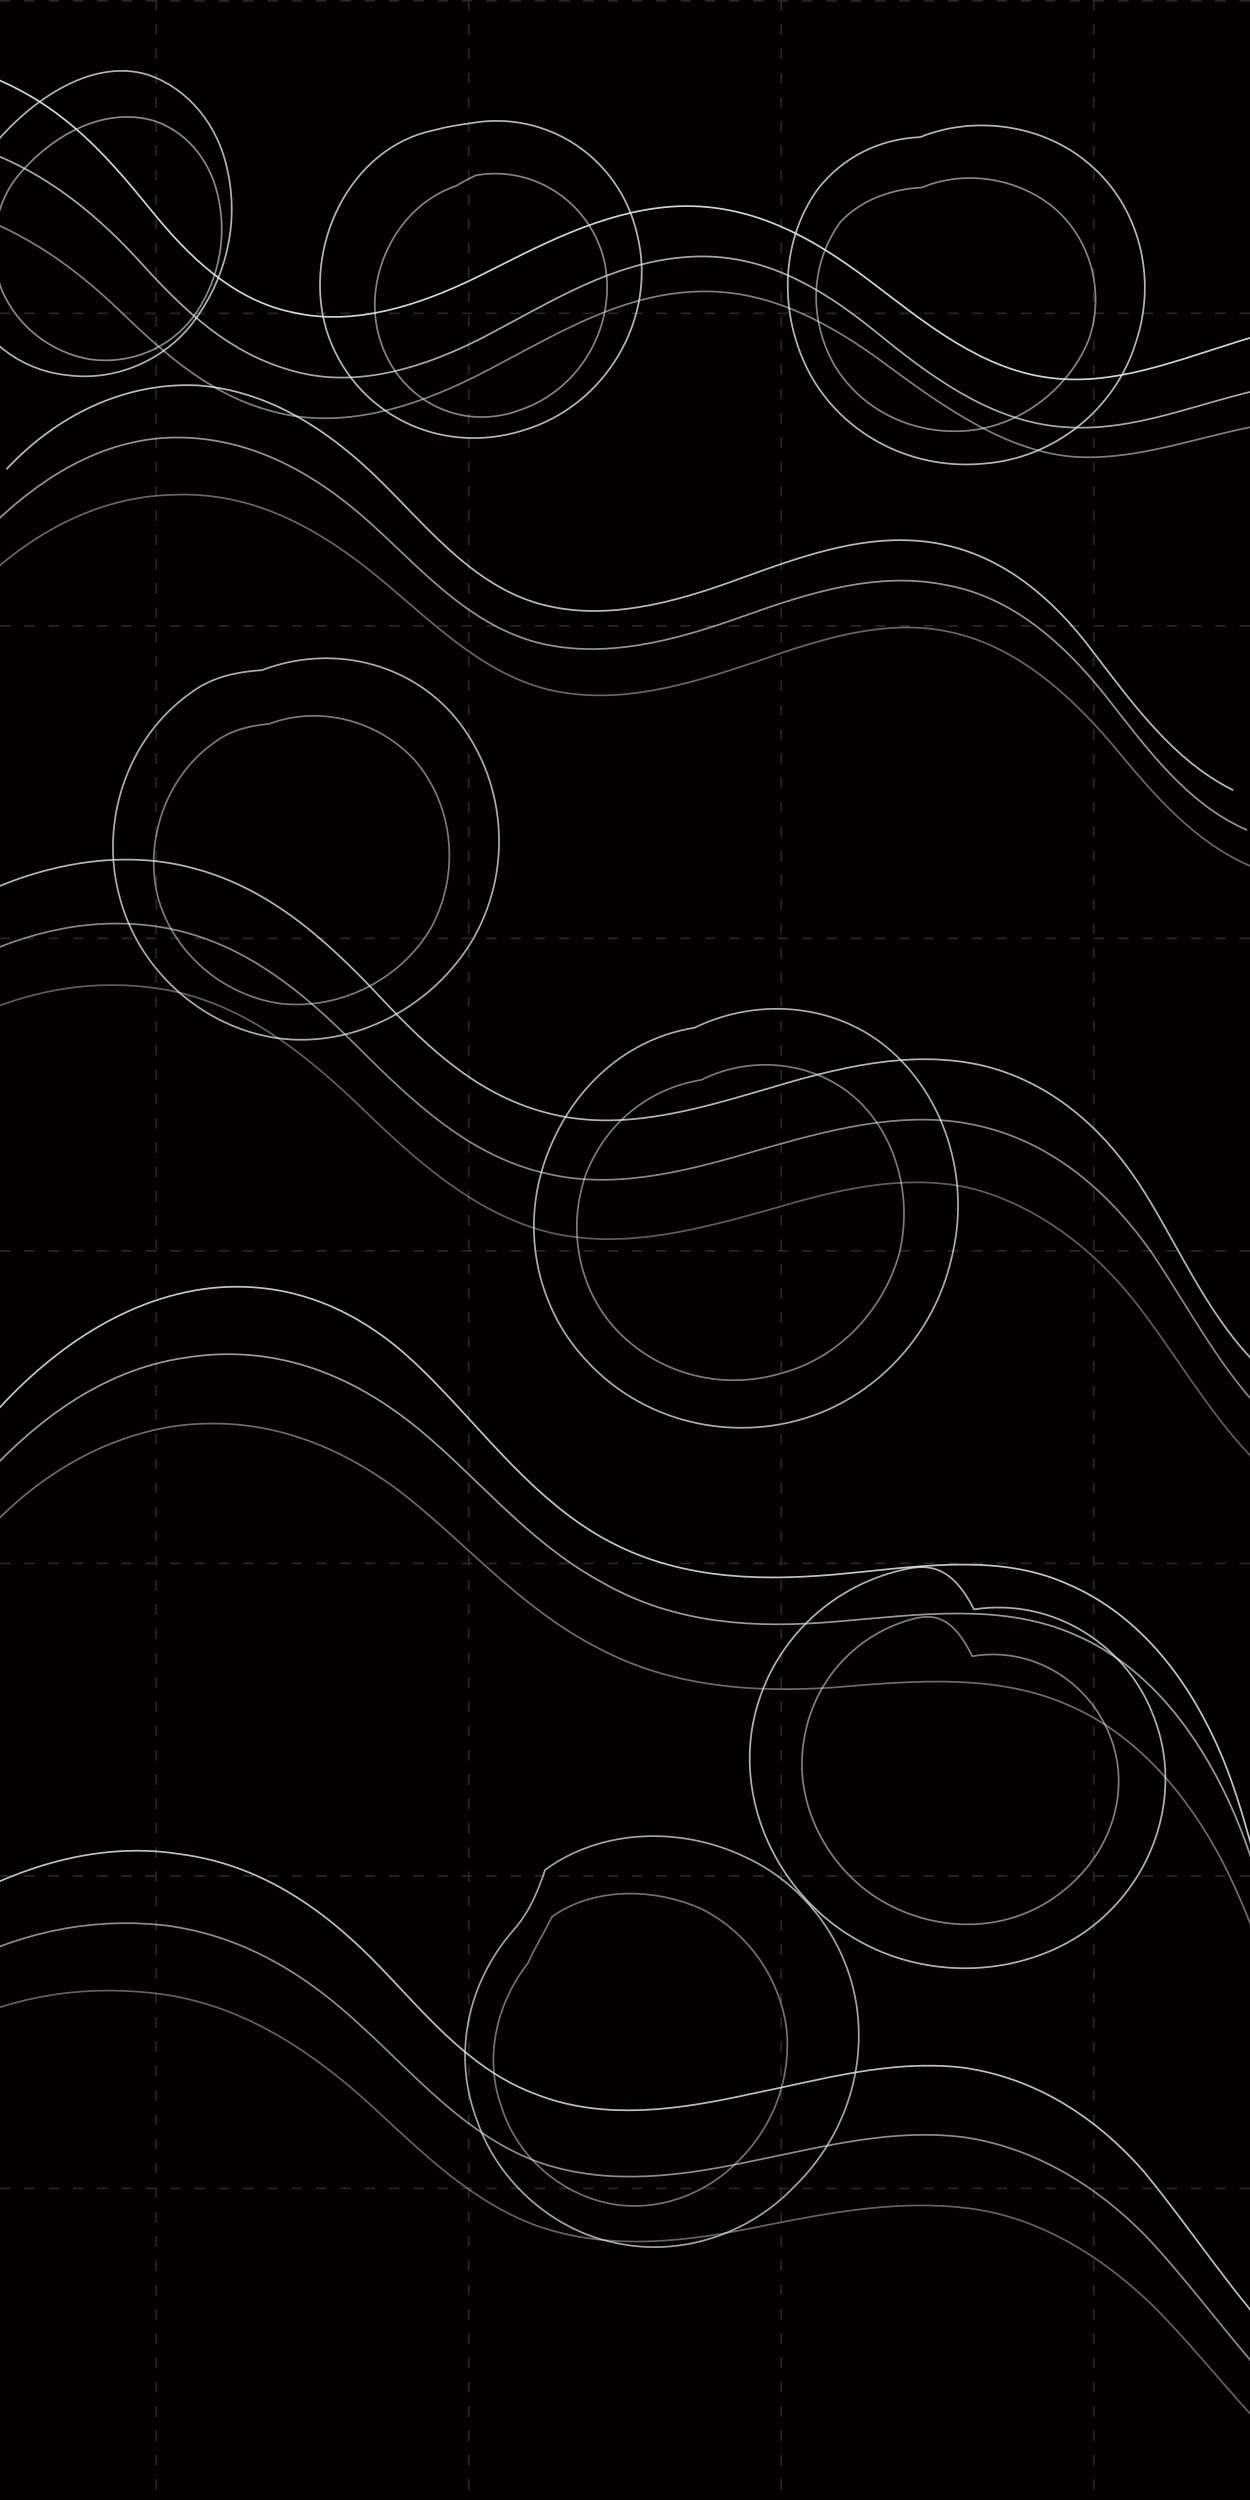
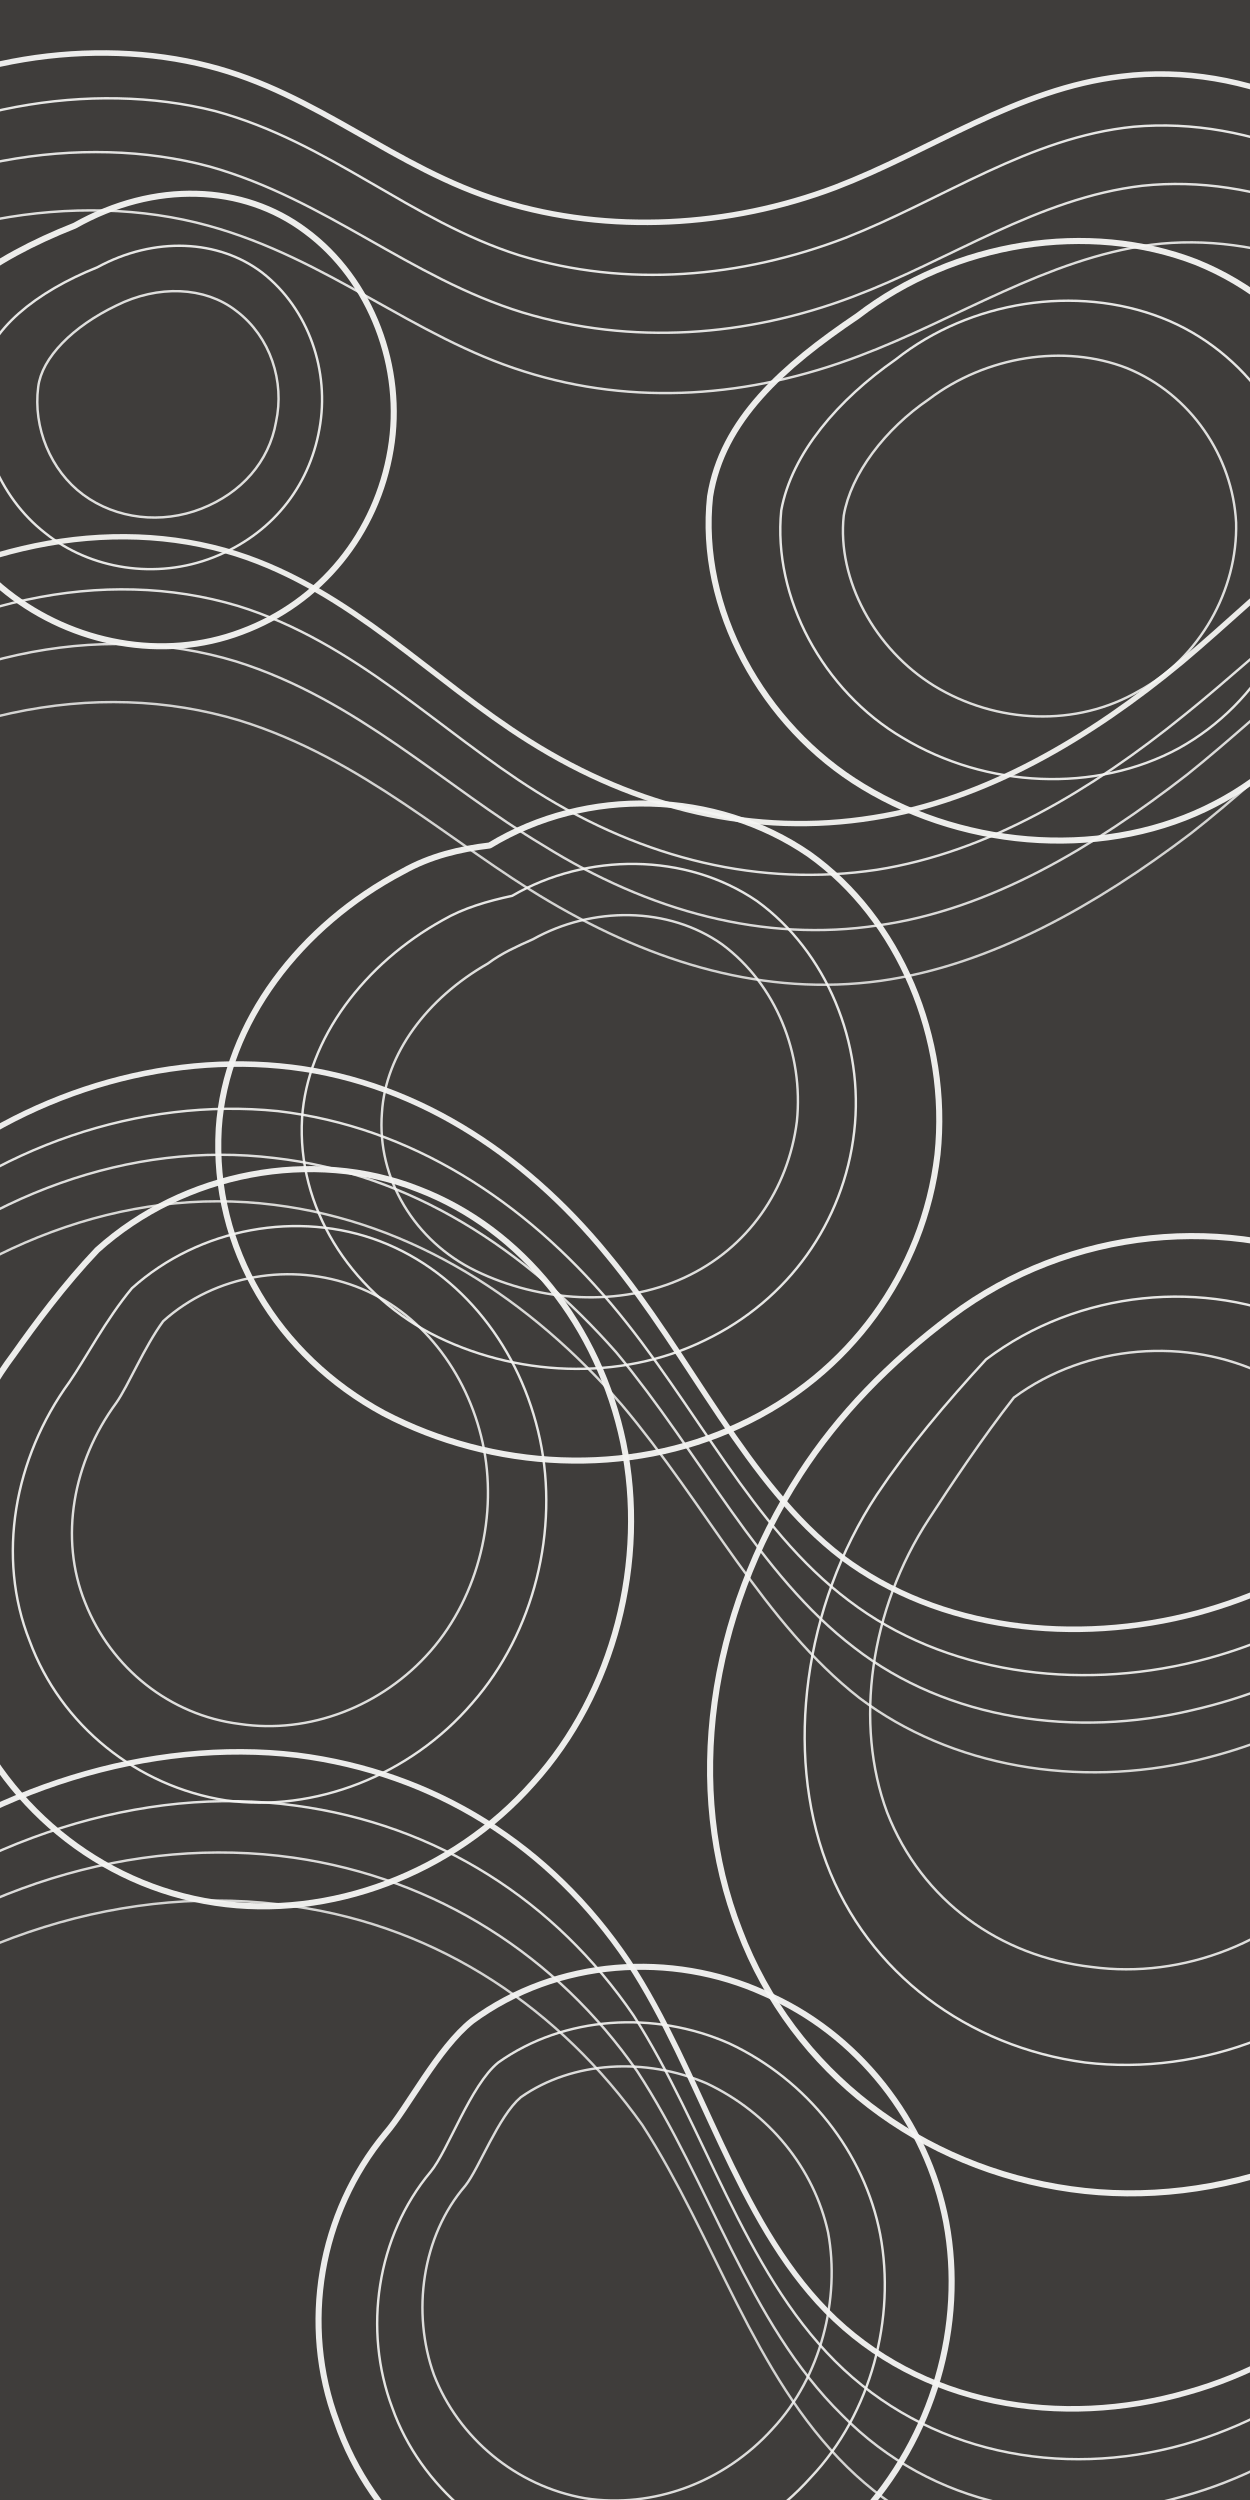
<svg xmlns="http://www.w3.org/2000/svg" width="720" height="1440" viewBox="0 0 720 1440" fill="none">
-   <rect width="720" height="1440" fill="#030000" />
-   <g stroke="#6C6C74" stroke-width="1" stroke-dasharray="6 8" opacity="0.34">
-     <path d="M0 0.5H720" />
-     <path d="M0 180.5H720" />
-     <path d="M0 360.5H720" />
-     <path d="M0 540.5H720" />
-     <path d="M0 720.5H720" />
-     <path d="M0 900.5H720" />
-     <path d="M0 1080.5H720" />
-     <path d="M0 1260.5H720" />
-     <path d="M90 0V1440" />
-     <path d="M270 0V1440" />
-     <path d="M450 0V1440" />
-     <path d="M630 0V1440" />
-   </g>
-   <g stroke="#E7E7EE" stroke-linecap="round" stroke-linejoin="round">
-     <path opacity="0.9" d="M-24 38C31 53 60 88 87 121C108 147 134 173 169 180C204 188 241 176 274 160C310 142 346 122 387 119C432 116 468 137 500 161C533 186 566 214 608 218C648 222 686 204 729 192" />
-     <path opacity="0.72" d="M-31 80C19 92 53 121 79 149C106 179 132 204 170 214C207 224 246 211 279 194C319 173 353 151 396 148C438 145 472 165 503 190C535 216 570 243 613 246C654 249 689 232 732 223" />
-     <path opacity="0.54" d="M-34 118C9 129 42 153 69 179C101 210 130 234 172 240C212 245 252 229 287 210C323 191 358 170 400 168C440 166 474 184 505 206C539 231 576 259 617 263C655 266 690 251 731 244" />
-     <path opacity="0.8" d="M4 270C33 239 72 220 114 222C154 225 188 247 216 274C245 302 270 335 308 347C347 359 389 347 427 333C463 320 501 306 540 313C578 320 607 345 630 376C653 406 676 438 710 455" />
-     <path opacity="0.63" d="M-10 308C21 276 59 252 102 252C146 252 183 274 213 301C243 328 269 359 309 370C348 380 389 369 428 355C467 341 506 329 545 337C584 344 614 372 637 401C662 433 684 463 718 478" />
-     <path opacity="0.44" d="M-18 342C16 308 55 286 100 285C146 283 184 305 216 331C248 357 276 387 315 397C356 407 397 394 436 381C473 368 510 356 547 364C585 372 615 399 640 428C664 457 688 486 723 500" />
-     <path opacity="0.78" d="M-21 520C23 497 70 489 111 500C153 511 184 538 213 568C242 599 272 630 315 641C356 652 398 640 439 628C482 615 525 604 567 614C607 624 638 652 660 688C681 722 697 760 726 788" />
-     <path opacity="0.58" d="M-25 557C16 535 58 527 98 535C142 544 175 572 205 602C237 634 270 666 315 676C357 686 401 673 442 661C484 649 526 639 566 649C607 659 639 687 663 721C686 755 704 791 732 818" />
-     <path opacity="0.4" d="M-29 592C13 570 54 563 95 570C139 578 173 605 204 634C237 666 272 699 317 710C360 720 403 708 446 696C486 684 527 675 565 686C604 698 636 725 660 758C683 789 703 824 731 849" />
-     <path opacity="0.84" d="M-11 823C25 780 70 748 121 742C168 737 207 755 239 785C274 818 302 859 344 884C386 909 433 911 480 907C526 903 573 894 614 912C657 930 686 969 704 1012C721 1053 727 1098 745 1138" />
-     <path opacity="0.66" d="M-18 861C17 820 58 789 107 782C157 774 200 791 236 819C272 847 302 887 346 911C389 936 436 938 482 934C530 930 578 923 620 942C661 960 689 997 708 1038C726 1077 734 1121 751 1161" />
-     <path opacity="0.46" d="M-23 900C8 860 48 831 97 822C147 814 191 830 229 858C267 887 299 926 344 949C387 972 434 975 480 972C527 968 574 964 615 982C655 999 684 1034 704 1072C724 1111 735 1152 751 1190" />
-     <path opacity="0.82" d="M-29 1098C15 1073 60 1061 104 1068C149 1074 184 1098 214 1128C242 1156 268 1191 308 1206C348 1222 392 1215 433 1206C473 1198 513 1186 555 1191C597 1197 632 1220 659 1251C687 1285 711 1323 742 1355" />
-     <path opacity="0.6" d="M-34 1137C7 1114 50 1104 95 1109C141 1115 177 1138 208 1167C239 1195 267 1229 309 1245C351 1260 395 1253 437 1244C476 1236 515 1226 555 1231C596 1237 632 1259 661 1289C689 1319 714 1355 744 1386" />
-     <path opacity="0.42" d="M-39 1173C1 1151 43 1143 88 1148C134 1153 171 1176 204 1204C236 1232 266 1266 309 1282C352 1297 397 1291 440 1282C480 1274 519 1267 558 1272C598 1277 634 1299 664 1328C692 1356 717 1390 747 1418" />
-     <path opacity="0.76" d="M85 43C109 51 126 73 131 98C138 129 130 161 111 186C94 208 66 220 38 216C11 213-12 195-21 169C-30 142-25 111-8 89C15 59 52 33 85 43Z" />
-     <path opacity="0.58" d="M90 70C109 77 122 94 126 115C131 139 125 164 111 183C97 201 75 210 52 207C29 203 10 188 1 167C-7 146-4 120 9 103C27 80 59 60 90 70Z" />
-     <path opacity="0.78" d="M271 71C315 63 357 91 367 135C379 183 349 234 301 248C253 263 203 238 188 190C174 143 201 85 250 75C257 73 264 72 271 71Z" />
-     <path opacity="0.56" d="M274 101C308 95 340 117 348 150C356 186 335 224 300 236C266 249 230 231 219 196C208 162 227 119 263 107C266 105 270 103 274 101Z" />
-     <path opacity="0.78" d="M530 79C562 66 602 72 628 95C656 119 667 160 654 198C642 236 607 264 567 267C527 271 488 252 468 218C449 185 448 141 471 109C485 91 506 80 530 79Z" />
-     <path opacity="0.56" d="M531 108C555 98 584 102 605 118C628 136 637 168 627 196C616 223 589 245 558 248C527 251 497 237 481 211C466 185 466 153 484 128C495 116 512 109 531 108Z" />
-     <path opacity="0.74" d="M151 386C190 371 235 381 262 413C291 448 296 499 273 540C250 580 204 604 160 598C117 592 80 559 69 517C57 474 73 425 110 399C122 390 136 387 151 386Z" />
-     <path opacity="0.52" d="M155 417C184 406 218 415 239 438C262 465 265 504 248 535C230 565 195 582 161 578C128 573 100 549 91 517C83 485 95 448 123 428C132 421 143 418 155 417Z" />
-     <path opacity="0.74" d="M400 592C437 574 483 578 514 606C546 635 559 682 548 725C538 769 504 806 460 818C416 830 369 817 339 785C308 753 299 705 316 663C331 625 362 598 400 592Z" />
-     <path opacity="0.52" d="M404 622C432 608 467 611 491 631C516 652 526 689 518 722C509 754 484 782 450 791C417 801 381 792 357 768C333 744 326 707 338 675C350 646 374 627 404 622Z" />
-     <path opacity="0.76" d="M561 927C607 920 650 948 665 990C681 1032 666 1083 626 1112C588 1139 534 1141 493 1117C451 1093 426 1044 433 997C440 951 475 914 521 904C534 901 548 901 561 927Z" />
-     <path opacity="0.54" d="M560 954C595 948 627 969 639 999C652 1030 641 1068 610 1091C581 1113 541 1114 508 1095C476 1076 457 1038 463 1003C468 968 494 940 528 932C538 930 549 931 560 954Z" />
-     <path opacity="0.7" d="M314 1077C347 1053 393 1052 430 1070C466 1087 490 1122 494 1160C498 1197 484 1234 457 1260C431 1287 392 1300 355 1292C319 1285 287 1257 275 1222C261 1186 268 1146 293 1115C299 1108 306 1101 314 1077Z" />
-     <path opacity="0.48" d="M318 1104C342 1087 377 1087 405 1100C432 1114 449 1140 453 1168C456 1196 446 1224 426 1244C407 1264 378 1275 350 1269C322 1263 298 1242 289 1214C279 1187 285 1155 304 1131C308 1122 313 1114 318 1104Z" />
+   <rect width="720" height="1440" fill="#3F3D3B" />
+   <g stroke="#F5F5F3" stroke-linecap="round" stroke-linejoin="round">
+     <path opacity="0.95" stroke-width="3.2" d="M-88 74C-28 33 54 21 120 38C183 54 227 97 289 116C351 135 420 131 481 108C536 87 586 51 646 44C718 35 790 71 840 126" />
+     <path opacity="0.92" stroke-width="1.4" d="M-102 108C-36 61 53 46 124 64C190 82 236 127 299 147C361 166 427 160 487 137C543 115 593 79 653 73C721 67 790 99 840 149" />
+     <path opacity="0.9" stroke-width="1.4" d="M-114 141C-45 92 47 76 121 96C188 115 236 160 301 180C364 199 430 194 491 171C547 150 598 114 658 107C724 100 792 129 840 176" />
+     <path opacity="0.88" stroke-width="1.4" d="M-122 176C-50 126 44 109 120 130C189 149 238 194 302 214C365 234 432 229 495 205C551 184 603 149 663 141C726 133 792 160 840 203" />
+     <path opacity="0.94" stroke-width="3.1" d="M-96 366C-22 314 63 296 136 319C202 340 249 392 305 427C367 466 435 482 503 471C567 461 628 425 681 381C732 338 779 287 841 263" />
+     <path opacity="0.9" stroke-width="1.4" d="M-109 402C-29 345 60 326 137 349C205 370 253 421 309 456C371 495 438 511 505 501C569 491 629 455 682 412C733 371 780 321 842 296" />
+     <path opacity="0.86" stroke-width="1.4" d="M-121 438C-35 376 57 357 136 381C206 403 256 453 313 487C374 525 440 543 506 533C570 524 630 488 684 446C734 406 781 355 842 329" />
+     <path opacity="0.82" stroke-width="1.4" d="M-130 474C-40 409 55 390 138 415C209 437 260 486 316 519C377 555 441 574 507 565C571 556 632 521 686 480C736 441 782 390 842 363" />
+     <path opacity="0.95" stroke-width="3.2" d="M-53 686C7 633 87 607 161 614C236 621 301 663 350 723C398 781 430 855 485 897C541 939 619 948 690 929C752 912 808 875 844 821" />
+     <path opacity="0.91" stroke-width="1.4" d="M-67 718C-3 660 81 632 160 640C237 649 302 692 352 751C401 809 433 880 489 922C544 964 620 974 689 957C750 942 805 907 844 854" />
+     <path opacity="0.88" stroke-width="1.4" d="M-79 750C-9 688 75 657 158 667C237 676 303 720 355 779C404 838 437 907 492 949C546 991 620 1001 687 985C748 971 801 940 844 888" />
+     <path opacity="0.84" stroke-width="1.4" d="M-88 783C-15 717 71 683 158 694C238 704 306 749 358 809C407 867 440 935 495 978C548 1018 621 1030 689 1014C749 1000 801 969 844 920" />
+     <path opacity="0.95" stroke-width="3.2" d="M-79 1088C-7 1030 87 1001 171 1011C250 1021 317 1063 362 1130C404 1194 424 1278 476 1331C530 1386 611 1399 684 1378C752 1359 809 1310 850 1248" />
+     <path opacity="0.9" stroke-width="1.4" d="M-92 1122C-14 1059 82 1028 170 1040C252 1051 320 1095 365 1161C406 1225 428 1307 481 1360C534 1413 611 1428 682 1408C749 1389 806 1341 850 1281" />
+     <path opacity="0.86" stroke-width="1.4" d="M-102 1154C-20 1087 77 1057 169 1070C252 1082 321 1127 367 1193C409 1257 431 1338 485 1391C537 1444 612 1458 681 1438C747 1420 804 1374 850 1315" />
+     <path opacity="0.82" stroke-width="1.4" d="M-110 1185C-26 1115 74 1084 169 1098C254 1110 323 1158 370 1224C412 1289 434 1368 488 1421C540 1472 613 1488 680 1469C745 1451 801 1407 850 1348" />
+     <path opacity="0.96" stroke-width="3.5" d="M43 130C89 104 140 106 176 133C214 161 233 212 225 259C217 307 185 347 139 364C94 381 42 371 4 341C-34 311-55 261-50 213C-45 176-5 149 43 130Z" />
+     <path opacity="0.92" stroke-width="1.4" d="M56 154C89 136 126 138 151 157C178 178 190 214 184 247C178 281 156 308 123 321C90 334 52 328 26 307C-1 286-15 250-11 216C-7 190 21 168 56 154Z" />
+     <path opacity="0.88" stroke-width="1.4" d="M67 176C91 164 118 165 136 179C156 194 164 220 159 243C155 266 139 284 116 293C93 302 67 299 48 285C29 271 19 246 22 223C24 206 42 188 67 176Z" />
+     <path opacity="0.96" stroke-width="3.5" d="M494 182C550 139 627 127 689 151C751 176 792 236 795 302C797 368 760 432 700 463C639 495 558 490 497 453C439 418 402 350 409 286C416 242 451 211 494 182Z" />
+     <path opacity="0.92" stroke-width="1.4" d="M516 207C559 173 620 164 669 183C718 202 751 250 753 301C755 353 726 405 679 431C631 457 568 454 520 425C474 398 445 344 450 294C456 261 483 230 516 207Z" />
+     <path opacity="0.88" stroke-width="1.4" d="M535 230C568 205 613 198 649 212C686 227 710 263 712 301C713 340 691 379 656 398C620 419 574 417 538 395C504 374 482 334 486 297C490 273 510 247 535 230Z" />
+     <path opacity="0.96" stroke-width="3.5" d="M282 487C338 453 412 455 466 492C518 529 547 598 540 665C532 733 489 792 426 821C362 851 284 847 221 814C160 781 122 719 126 650C130 589 173 533 232 502C248 493 265 489 282 487Z" />
+     <path opacity="0.92" stroke-width="1.4" d="M295 516C338 491 395 491 436 519C476 548 498 601 492 652C486 704 454 749 406 772C357 796 296 793 248 768C201 743 171 695 174 644C177 598 210 555 255 530C267 523 281 519 295 516Z" />
+     <path opacity="0.88" stroke-width="1.4" d="M307 541C341 522 385 522 416 544C447 567 463 607 459 646C454 685 431 719 394 736C357 753 311 750 274 732C239 715 217 679 220 641C222 607 246 575 281 555C289 549 298 545 307 541Z" />
+     <path opacity="0.96" stroke-width="3.5" d="M56 720C106 675 180 661 241 685C301 708 345 764 359 831C373 899 354 975 307 1027C261 1079 190 1106 124 1096C57 1086 0 1039-24 974C-47 910-34 836 8 780C20 763 37 740 56 720Z" />
+     <path opacity="0.92" stroke-width="1.4" d="M76 742C115 707 172 697 219 715C266 733 300 777 311 829C322 881 308 940 272 981C236 1023 181 1044 130 1037C79 1029 35 994 17 945C-2 897 8 840 40 796C49 783 61 760 76 742Z" />
+     <path opacity="0.88" stroke-width="1.4" d="M94 761C124 734 168 727 205 741C242 755 269 790 278 831C287 872 276 919 248 951C220 983 178 999 138 993C98 988 64 961 49 923C34 886 42 842 67 808C74 798 83 776 94 761Z" />
+     <path opacity="0.96" stroke-width="3.5" d="M548 758C616 707 708 698 782 733C855 768 906 839 920 924C935 1012 911 1105 852 1171C793 1239 702 1273 617 1261C531 1249 457 1194 426 1112C394 1030 408 931 461 849C483 815 512 785 548 758Z" />
+     <path opacity="0.92" stroke-width="1.4" d="M568 783C621 743 694 736 752 763C810 791 849 847 861 914C873 981 854 1063 809 1115C763 1169 692 1196 625 1188C558 1179 500 1137 476 1073C452 1009 463 925 505 861C523 834 545 808 568 783Z" />
+     <path opacity="0.88" stroke-width="1.4" d="M584 805C626 774 684 770 729 792C775 814 807 859 816 914C825 968 809 1033 773 1075C737 1119 681 1140 629 1133C576 1127 531 1095 511 1044C492 993 501 927 535 875C548 855 566 828 584 805Z" />
+     <path opacity="0.95" stroke-width="3.5" d="M272 1164C321 1128 387 1124 440 1148C494 1171 534 1222 545 1280C556 1339 538 1404 494 1451C451 1499 386 1521 326 1510C266 1498 214 1453 194 1395C173 1339 184 1275 222 1229C235 1214 252 1180 272 1164Z" />
+     <path opacity="0.91" stroke-width="1.4" d="M287 1188C325 1161 377 1158 420 1177C465 1198 498 1240 507 1287C516 1335 502 1390 467 1427C432 1466 380 1485 332 1476C284 1468 242 1432 226 1387C209 1342 217 1288 248 1251C258 1239 271 1201 287 1188Z" />
+     <path opacity="0.87" stroke-width="1.4" d="M300 1208C330 1187 372 1185 407 1200C443 1217 469 1249 477 1286C484 1324 473 1369 445 1399C417 1430 376 1445 337 1439C297 1432 264 1404 250 1368C237 1332 243 1288 268 1259C276 1249 287 1219 300 1208Z" />
  </g>
</svg>
